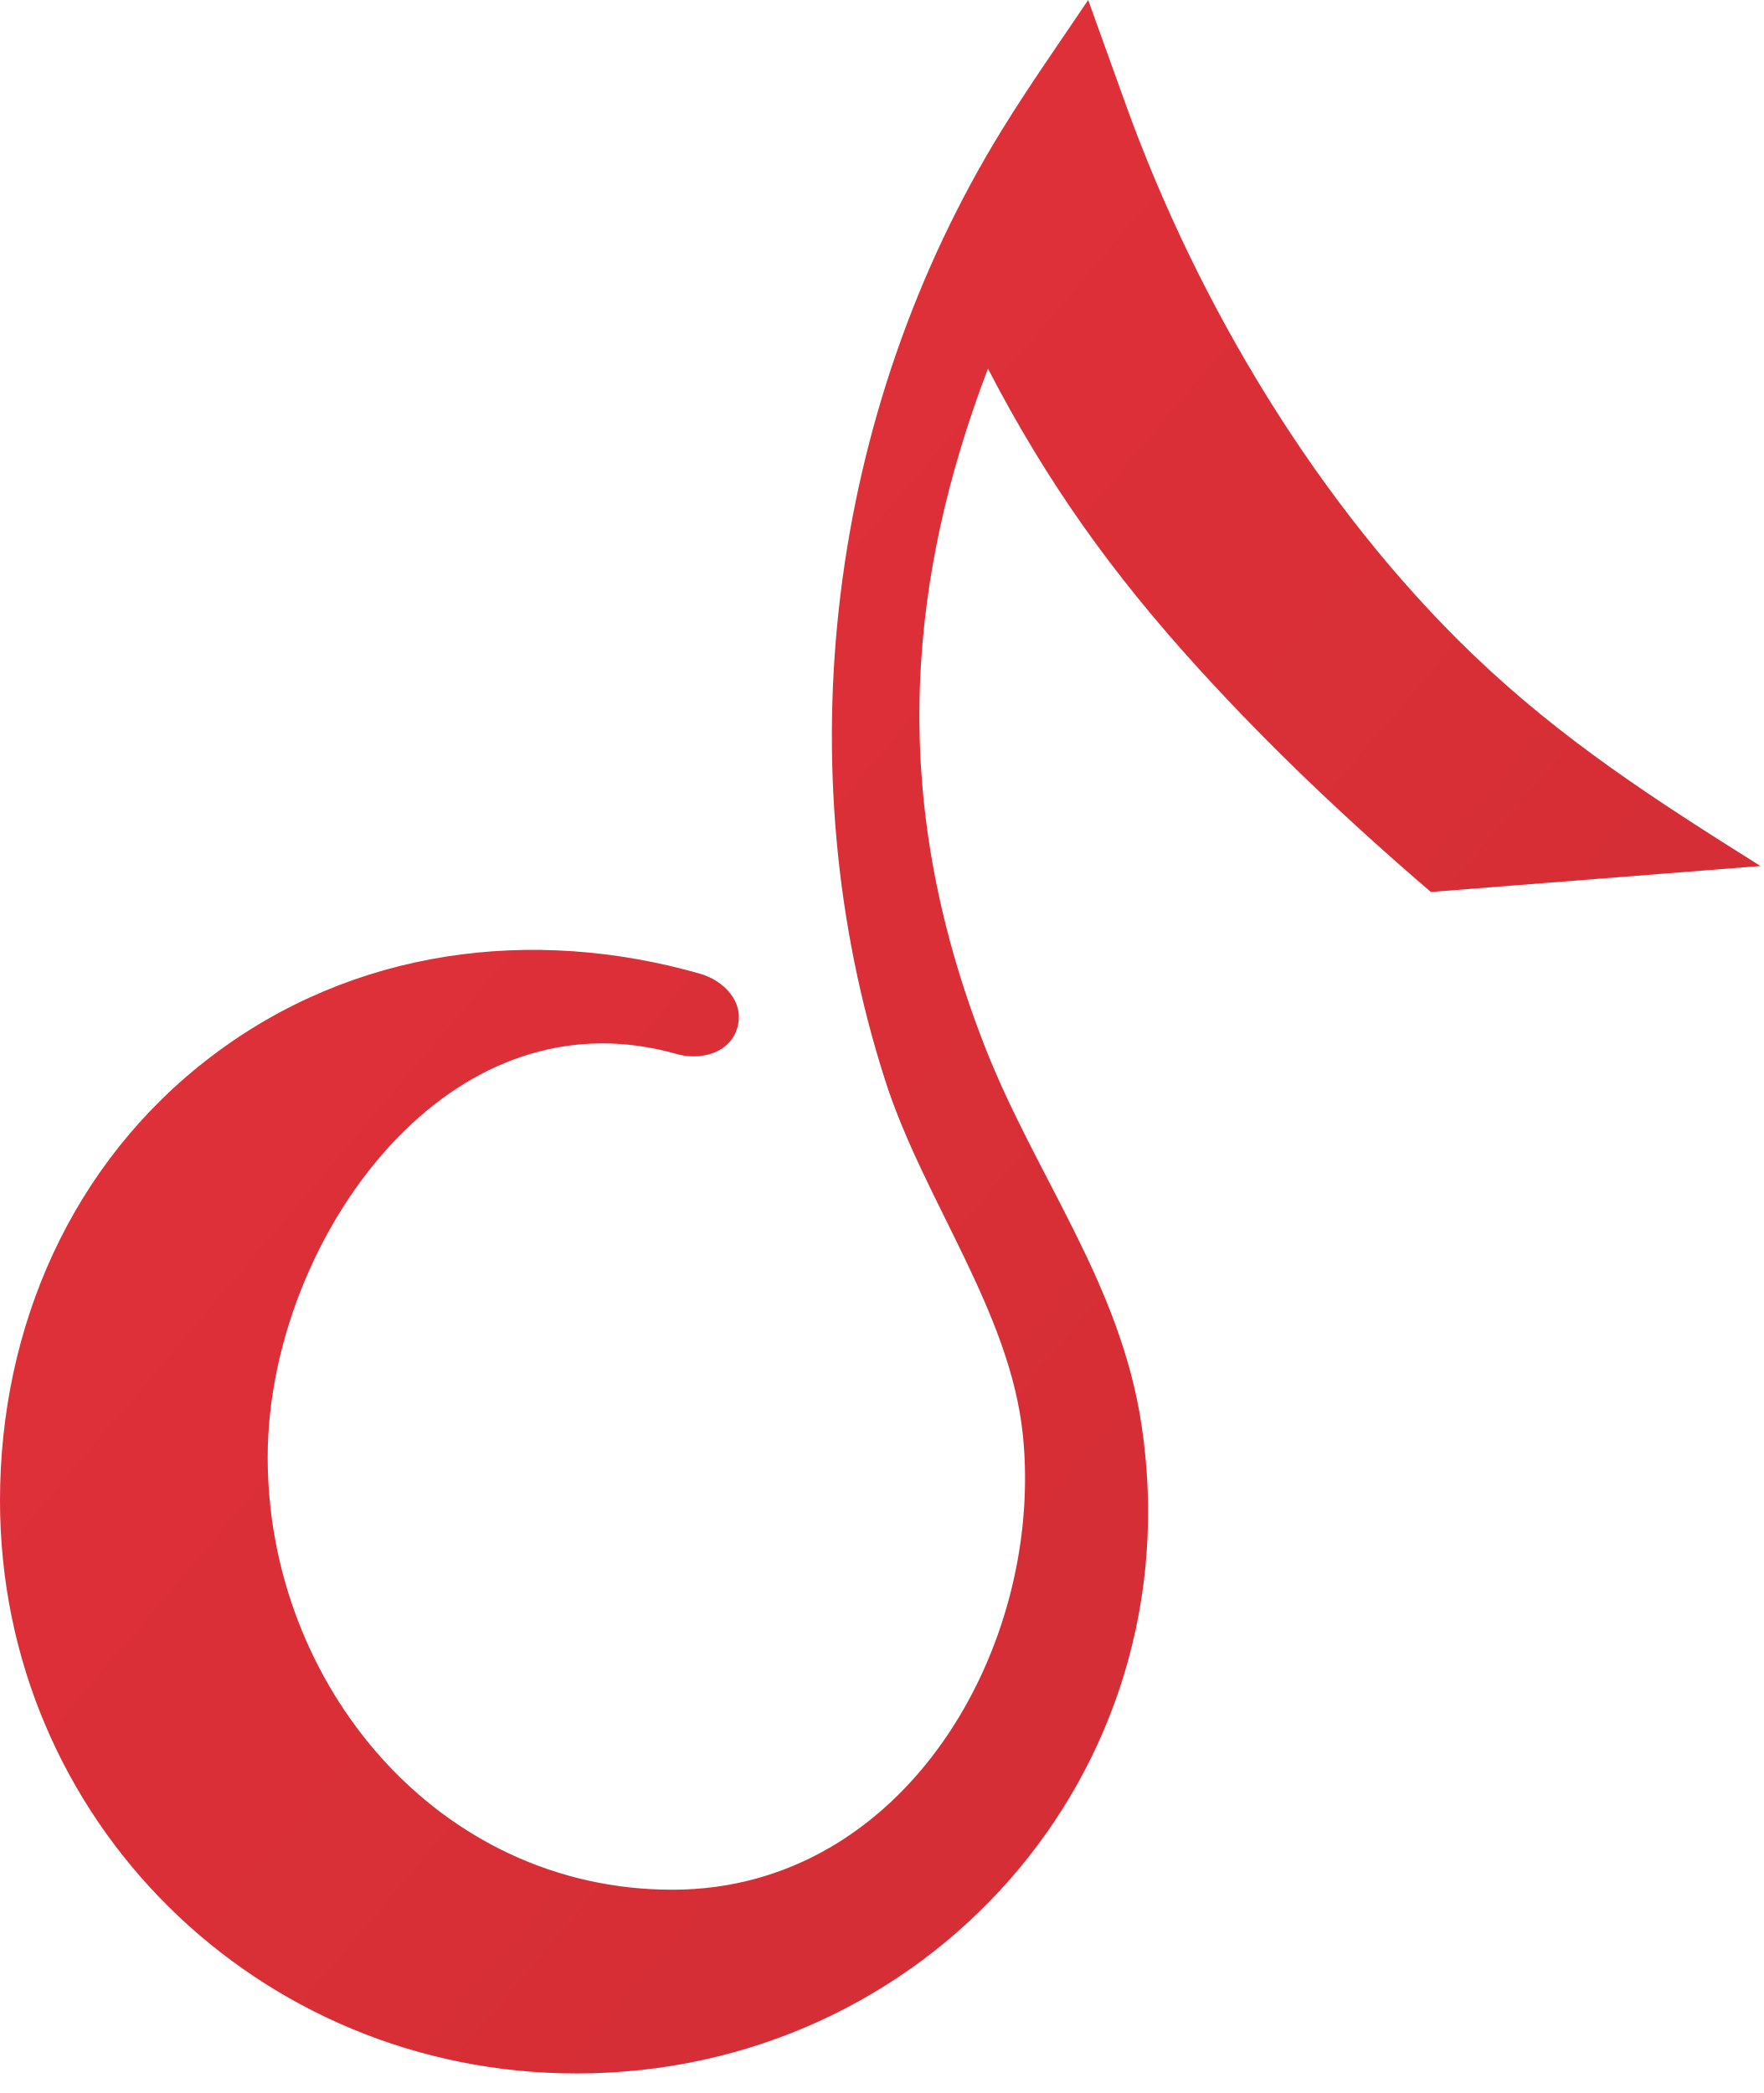
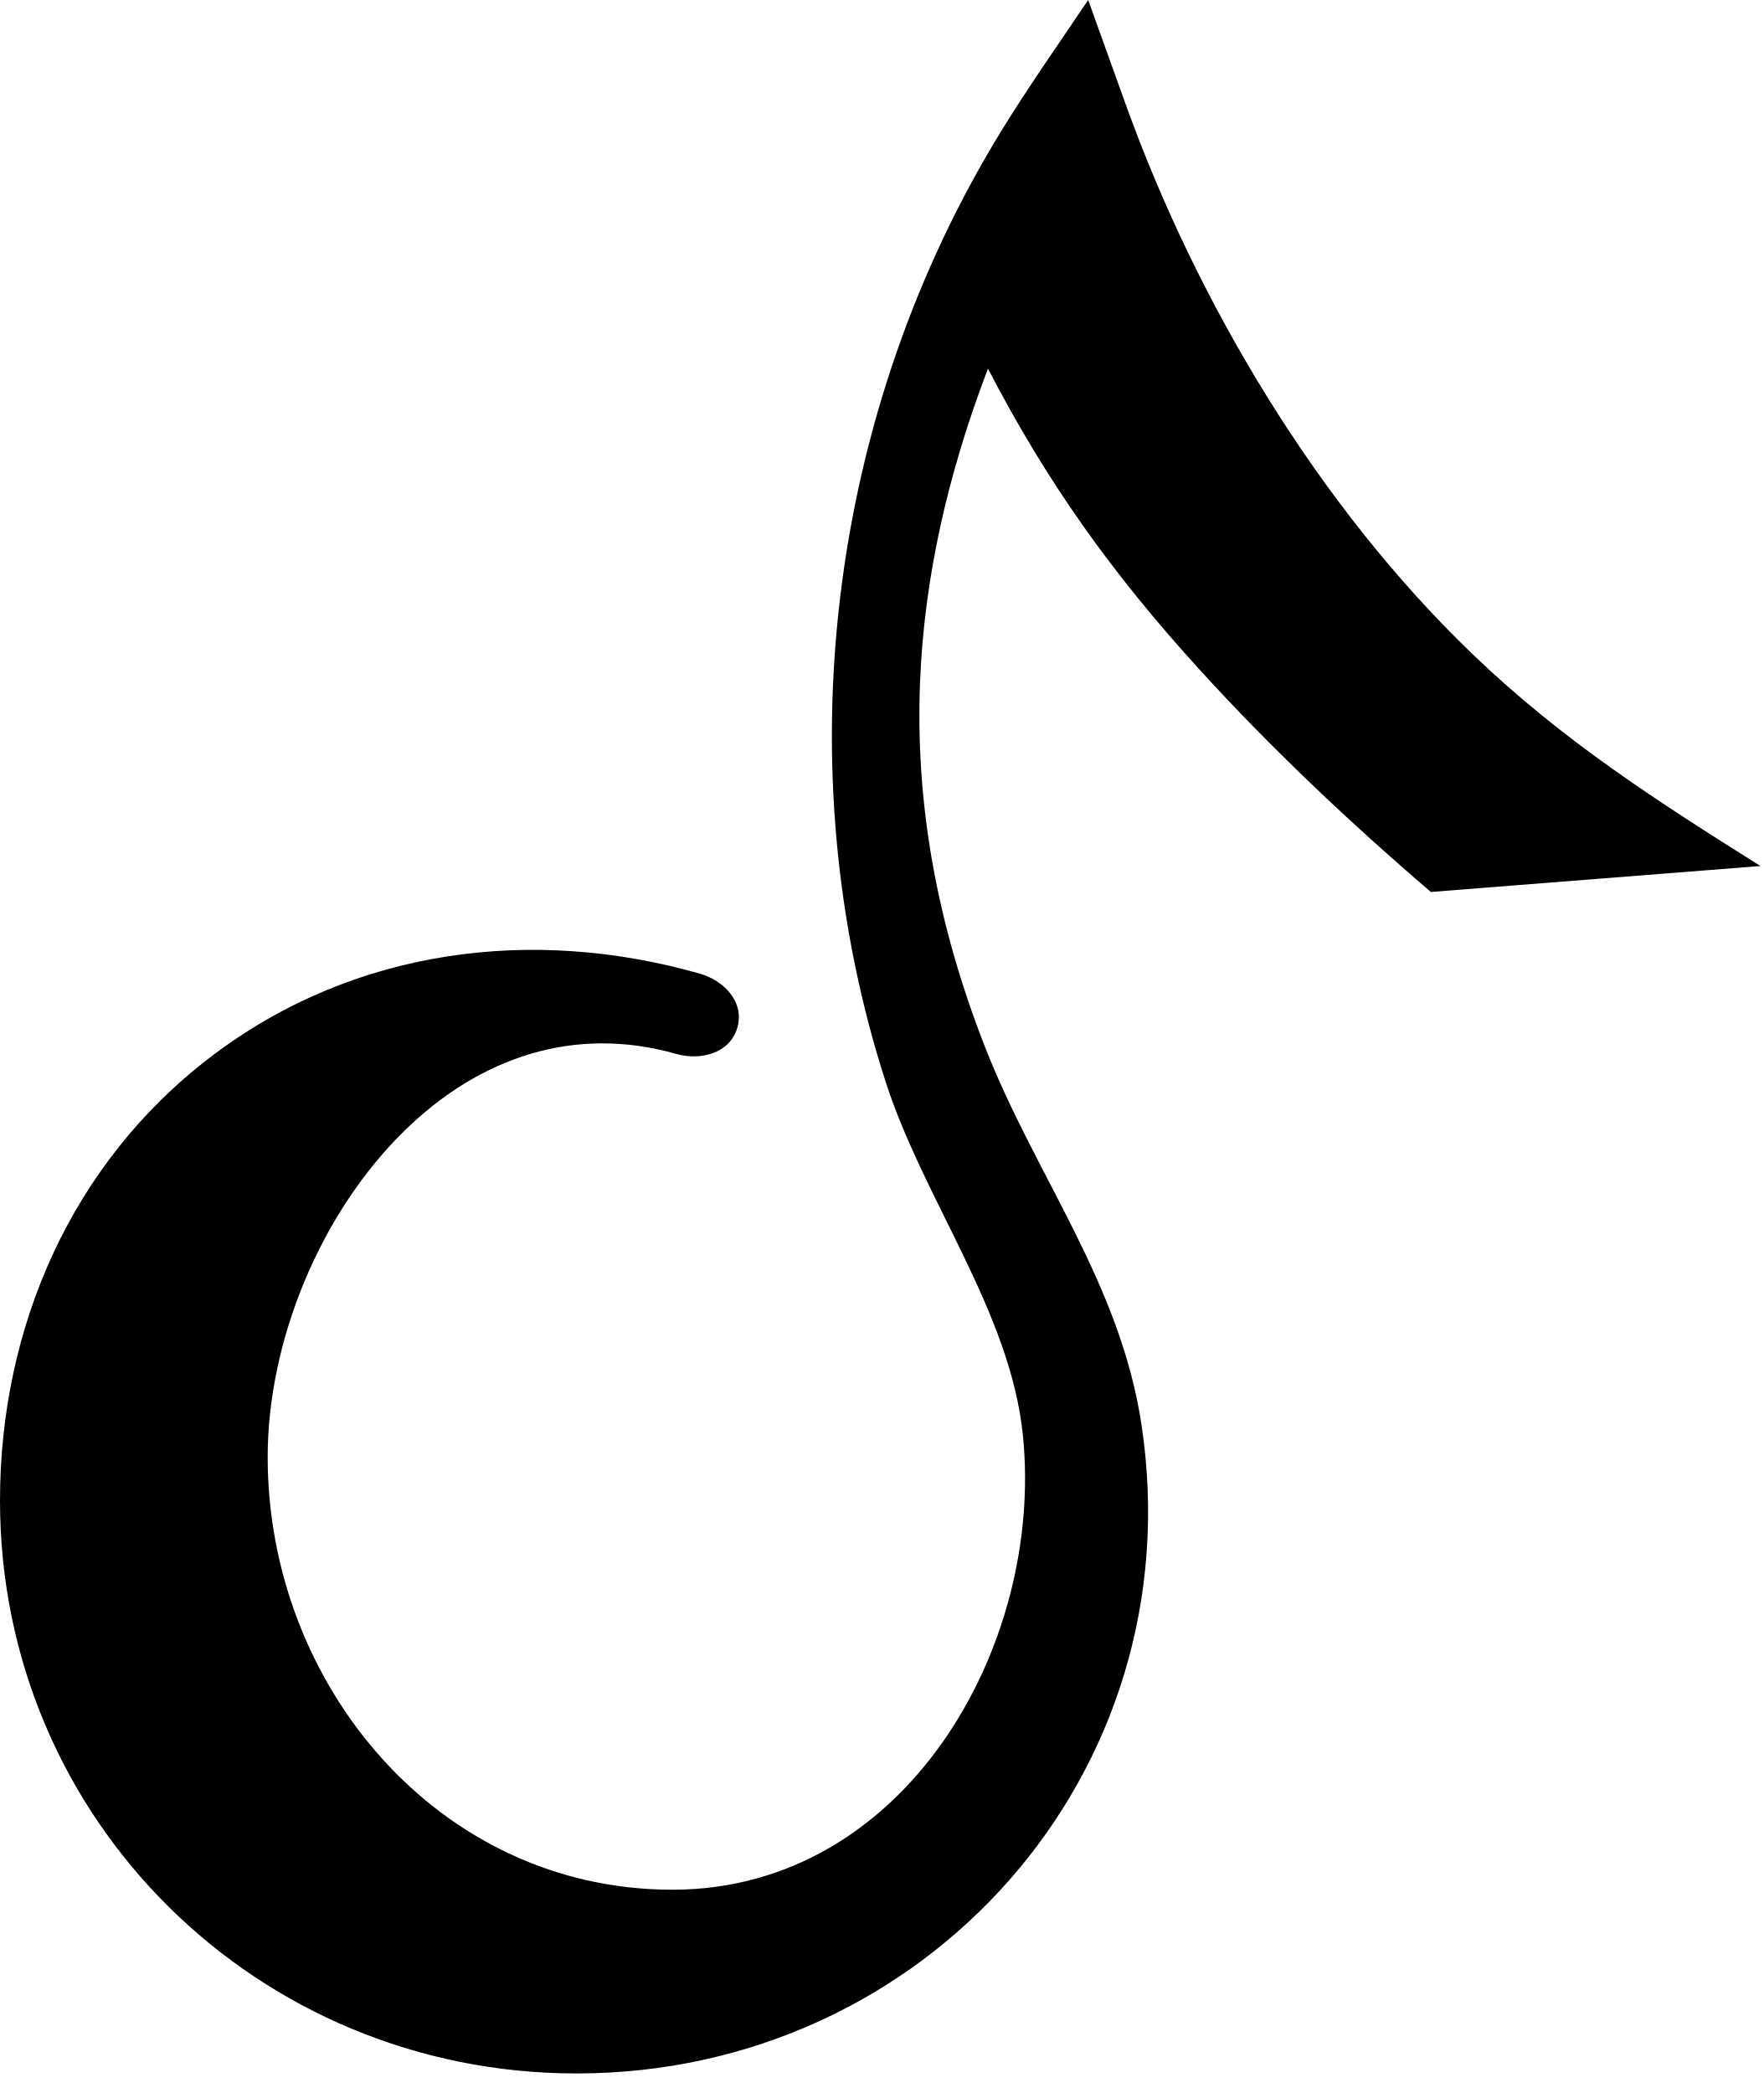
<svg xmlns="http://www.w3.org/2000/svg" width="75" height="89" viewBox="0 0 75 89" fill="none">
  <path d="M42.01 15.675C40.289 20.186 39.3 24.585 39.123 28.989C38.919 34.082 39.8 39.204 41.892 44.538C44.046 50.031 47.633 54.55 48.541 60.595C50.769 75.408 39.352 88.163 24.528 88.169C10.973 88.175 0 77.408 0 63.809C0 56.44 3.041 49.438 8.994 44.916C15.015 40.343 22.608 39.363 29.763 41.404C30.759 41.688 31.669 42.584 31.354 43.696C31.037 44.807 29.765 45.102 28.769 44.819C24.434 43.582 20.396 44.953 17.197 48.084C13.649 51.556 11.382 56.981 11.382 61.967C11.382 71.616 18.616 80.356 28.592 80.356C38.504 80.356 44.401 69.994 43.497 61.041C42.965 55.778 39.281 51.044 37.648 45.966C35.498 39.282 34.894 32.173 35.744 25.247C36.596 18.292 38.917 11.51 42.61 5.515C43.754 3.658 45.051 1.814 46.272 0L47.859 4.415C50.923 12.937 56.071 21.526 62.616 27.816C66.439 31.489 70.435 34.045 74.858 36.825L60.843 37.929C57.375 34.954 54.051 31.819 50.975 28.438C47.278 24.375 44.524 20.52 42.01 15.675Z" fill="url(#paint0_linear_505_7874)" />
  <defs>
    <linearGradient id="paint0_linear_505_7874" x1="0" y1="0" x2="87.001" y2="73.867" gradientUnits="userSpaceOnUse">
-       <stop stop-color="#E5313A" />
-       <stop offset="1" stop-color="#CF2D34" />
+       <stop stopColor="#E5313A" />
+       <stop offset="1" stopColor="#CF2D34" />
    </linearGradient>
  </defs>
</svg>
